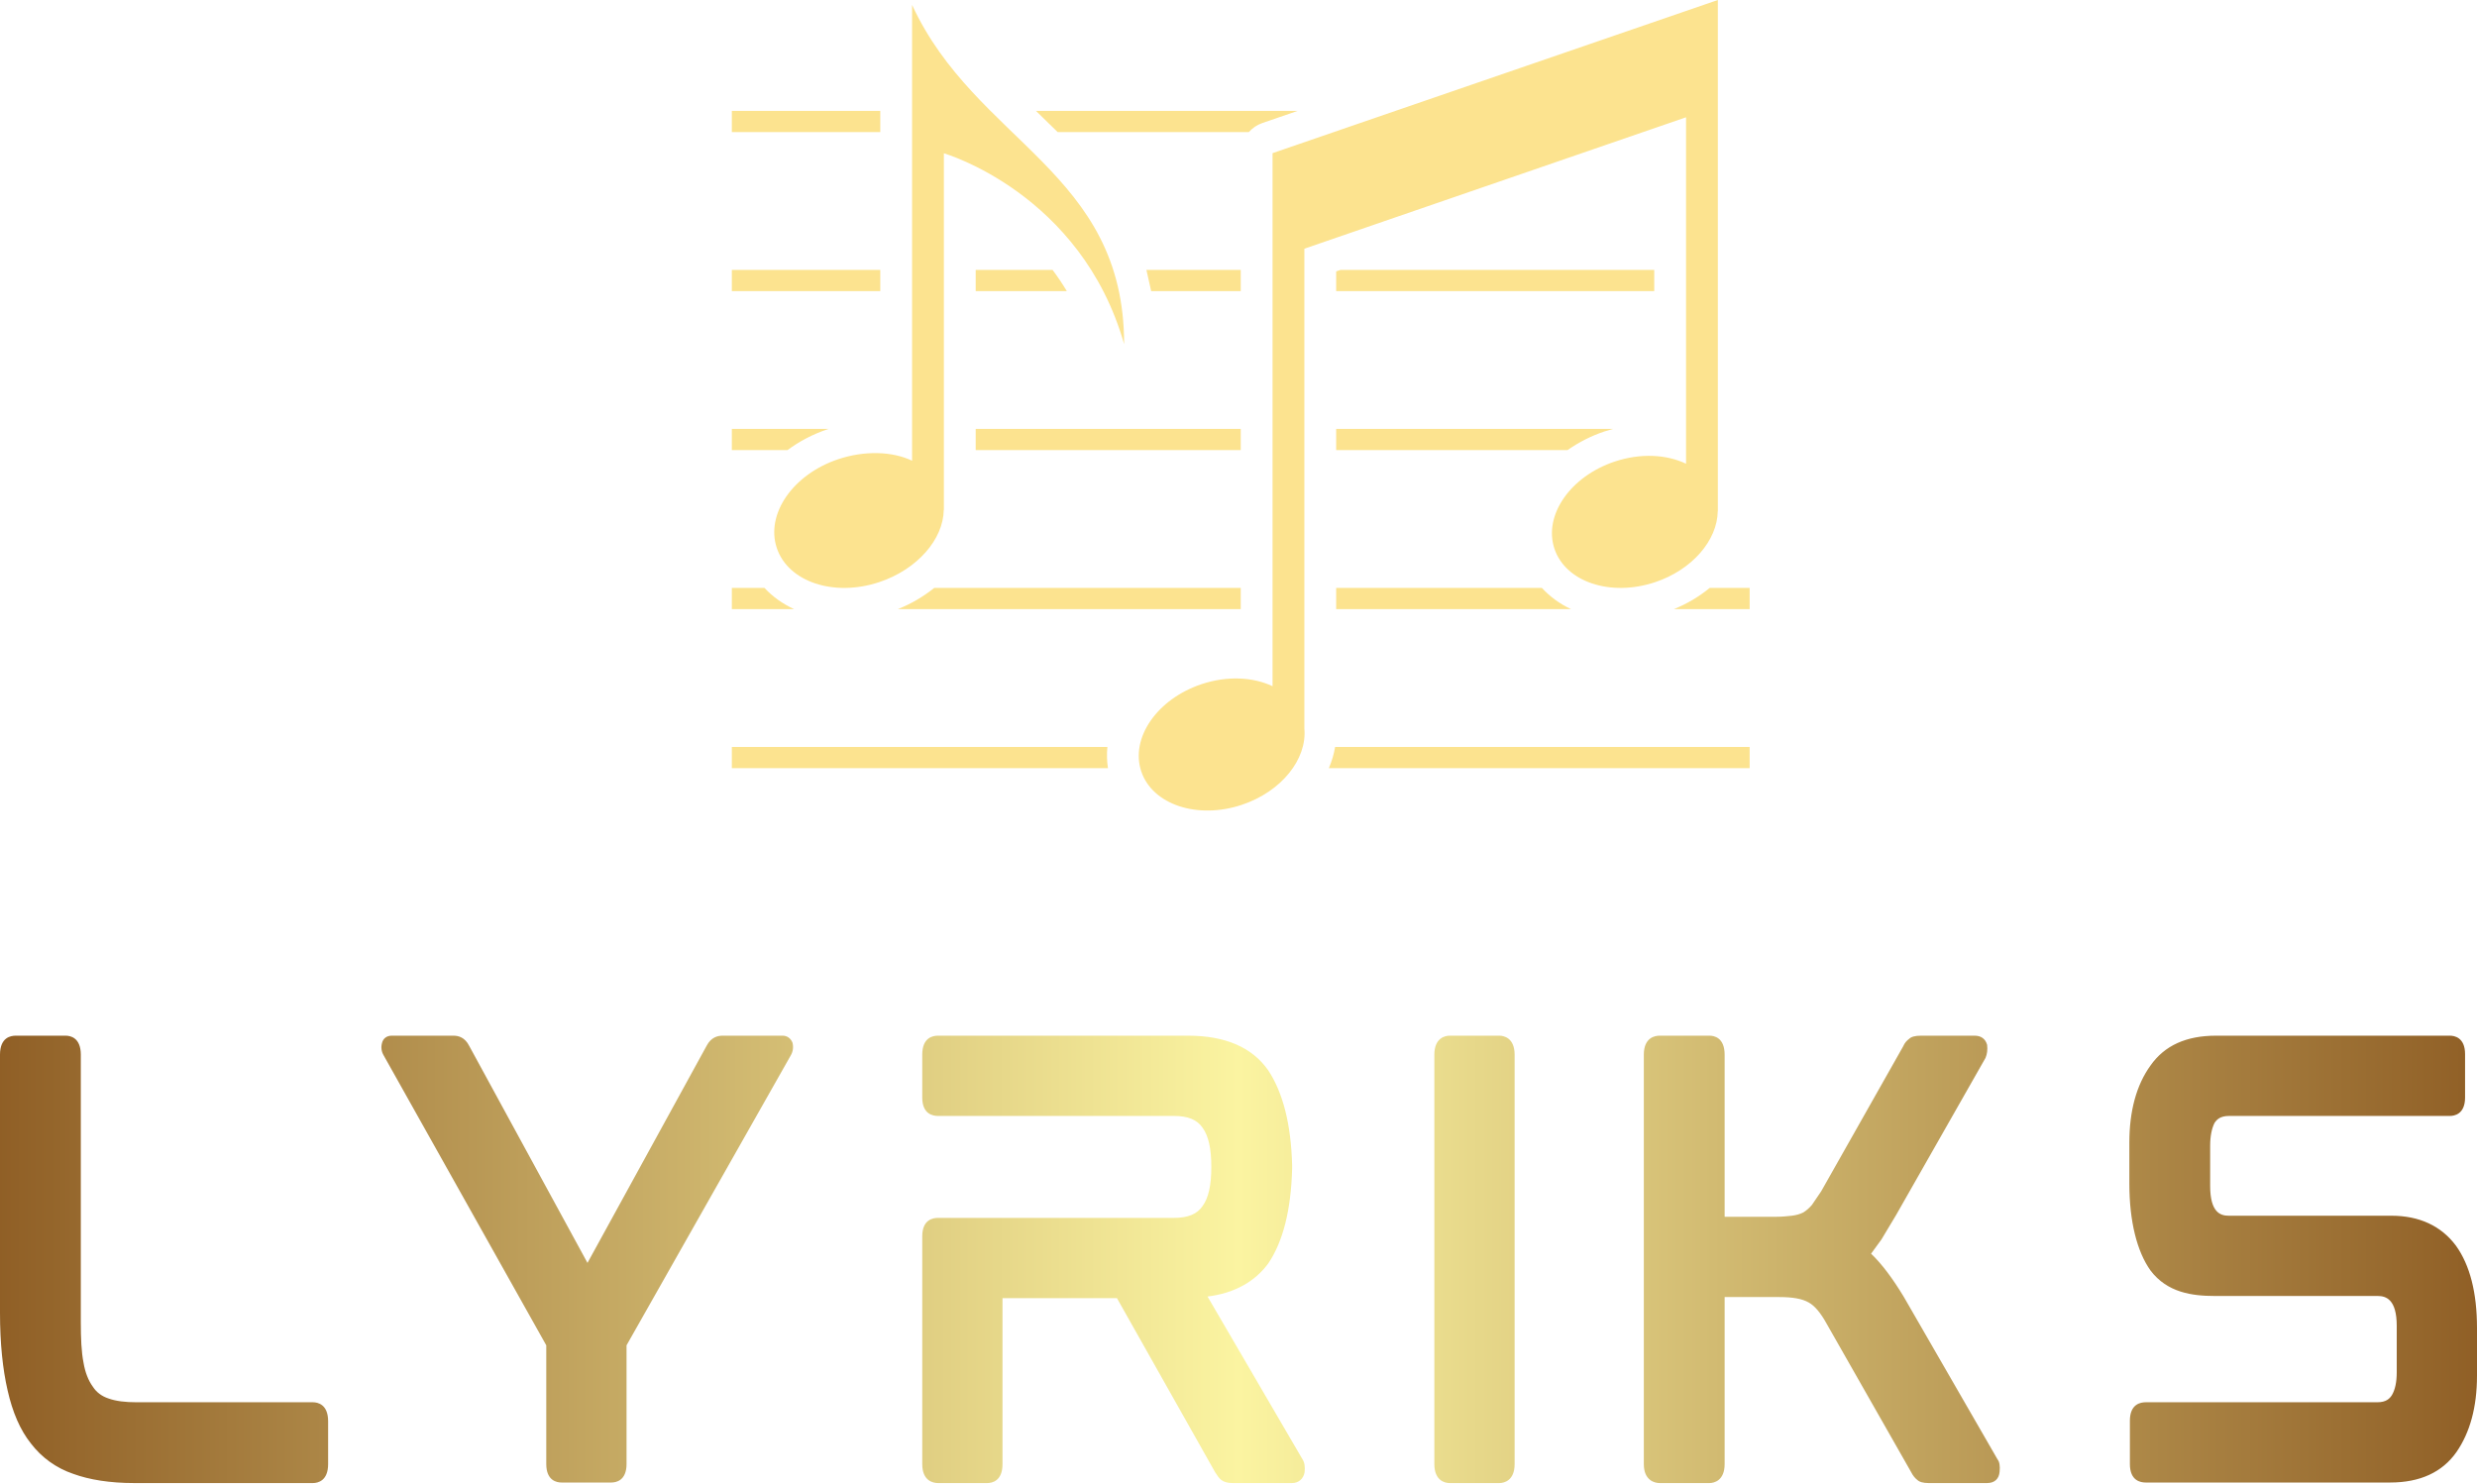
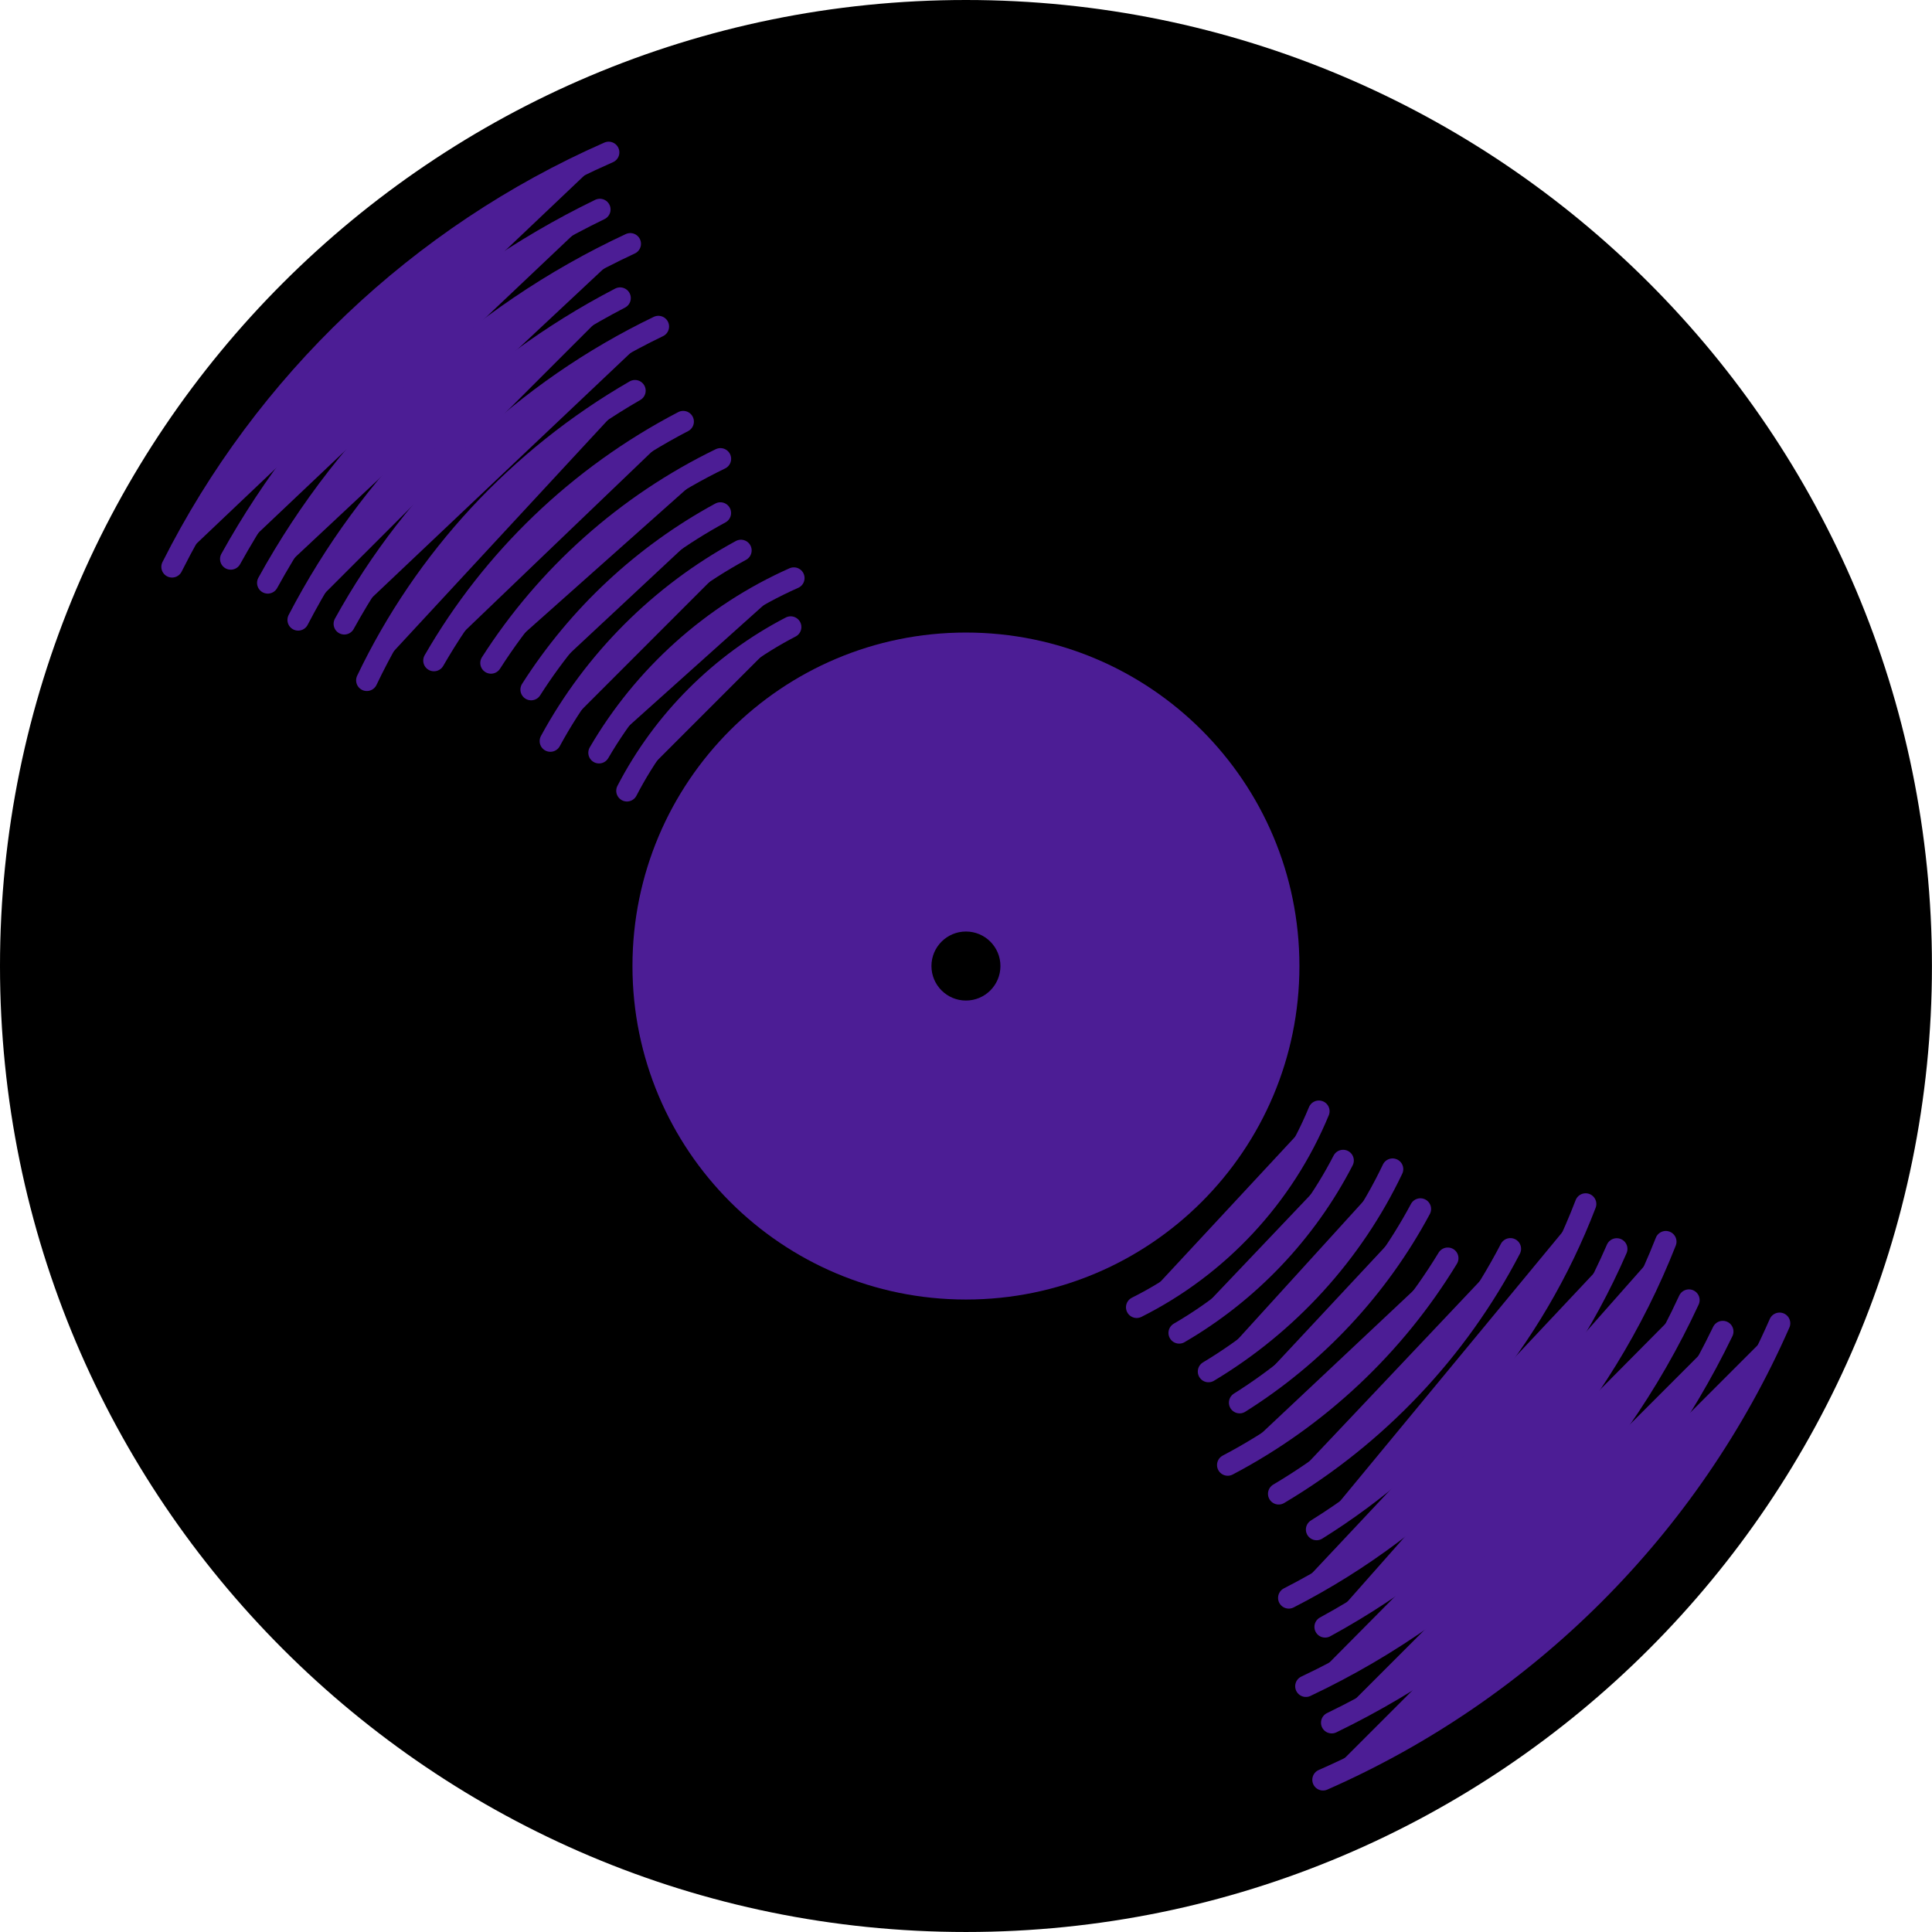
- <svg xmlns="http://www.w3.org/2000/svg" width="220" height="131.741">
-   <defs>
-     <linearGradient id="A">
-       <stop stop-color="#8f5e25" offset="0" />
-       <stop stop-color="#fbf4a1" offset=".5" />
-       <stop stop-color="#8f5e25" offset="1" />
-     </linearGradient>
-   </defs>
-   <path d="M95 8.539L53 22.986V73.27c-1.832-.864-4.27-1.001-6.694-.193-4.192 1.397-6.74 5.078-5.692 8.222s5.295 4.559 9.487 3.162c3.742-1.247 6.166-4.314 5.899-7.195V32l36-12.397v32.681c-1.835-.876-4.286-1.019-6.722-.207-4.192 1.397-6.74 5.078-5.692 8.222s5.295 4.559 9.487 3.162c3.525-1.175 5.878-3.965 5.918-6.692H95V8.539zM19 9v43c-1.869-.892-4.481-.971-6.963-.143-4.269 1.423-6.865 5.172-5.798 8.374s5.393 4.644 9.663 3.221c3.59-1.197 6.047-4.038 6.087-6.816H22V23s12.926 3.741 17 18c0-16.296-14-19-20-32zm18.423 70H2v2h35.476a7.75 7.75 0 0 1-.053-2zM98 81v-2H58.9a8.66 8.66 0 0 1-.591 2H98zM5.078 64H2v2h5.87c-1.081-.501-2.028-1.176-2.792-2zM98 66v-2h-3.769c-.978.804-2.112 1.487-3.377 2H98zm-19.599-2H59v2h22.155a8.74 8.74 0 0 1-2.754-2zM21.09 64a13.4 13.4 0 0 1-3.433 2H50v-2H21.09zM25 49h25v2H25zm-13.875 0H2v2h5.25c1.106-.825 2.395-1.508 3.839-1.99.012-.004.024-.006.036-.01zM59 51h21.822a13.5 13.5 0 0 1 3.507-1.769l.796-.231H59v2zM32.25 34H25v2h8.595c-.427-.712-.877-1.378-1.345-2zM2 34h14v2H2zm57 2h30v-2H59.406l-.406.14zm-17.449 0H50v-2h-8.898l.449 2zm-8.817-15h18.028a2.99 2.99 0 0 1 1.263-.851L55.366 19h-24.68l2.048 2zM2 19h14v2H2z" transform="matrix(.941663 0 0 .941663 63.11667 -8.040863)" fill="#fce38f" />
-   <path d="M26.28 34.08c.36 0 1.12.16 1.12 1.4v3.16c0 1.24-.76 1.4-1.12 1.4h-13.2c-1.76 0-3.28-.24-4.48-.68a6.55 6.55 0 0 1-3.12-2.24c-.8-1-1.36-2.32-1.72-3.92-.36-1.56-.56-3.48-.56-5.72V8.44c0-1.28.8-1.4 1.16-1.4h3.68c.32 0 1.12.12 1.12 1.4v19.72c0 1.2.04 2.2.2 3 .12.72.36 1.32.68 1.76.28.44.68.72 1.16.88.56.2 1.24.28 2.08.28h13zM60.929 7.04c.32 0 .6.2.72.52.08.32.04.64-.12.92l-12.12 21.4v8.76c0 1.24-.8 1.36-1.12 1.36h-3.68c-.32 0-1.12-.12-1.12-1.36v-8.76l-12-21.4a1.15 1.15 0 0 1-.12-.88c.08-.36.36-.56.72-.56h4.56c.36 0 .84.12 1.16.76l8.72 16 8.8-16.04c.32-.6.8-.72 1.16-.72h4.44zm38.329 31.24c.16.24.2.56.16.96-.08.48-.44.8-.92.8h-4.4c-.36 0-.64-.08-.84-.24-.16-.12-.28-.32-.44-.56l-7.24-12.84h-8.44v12.24c0 1.24-.76 1.4-1.12 1.4h-3.64c-.36 0-1.16-.16-1.16-1.4v-16.8c0-1.24.8-1.36 1.16-1.36h17.4c1.04 0 1.72-.28 2.12-.88.44-.6.64-1.56.64-2.88s-.2-2.28-.64-2.88c-.4-.6-1.08-.88-2.12-.88h-17.4c-.36 0-1.16-.12-1.16-1.36V8.44c0-1.28.8-1.4 1.16-1.4h18.44c2.72 0 4.72.84 5.92 2.56 1.08 1.64 1.68 3.96 1.76 7v.24c-.08 3.08-.68 5.4-1.76 7-1 1.36-2.52 2.2-4.48 2.44zm14.529-31.24c.32 0 1.12.16 1.12 1.4v30.2c0 1.24-.8 1.4-1.12 1.4h-3.68c-.32 0-1.12-.16-1.12-1.4V8.44c0-1.24.8-1.4 1.12-1.4h3.68zm29.809 19.24l6.92 12c.16.2.2.52.16.92-.04.52-.36.84-.92.84h-4.32c-.4 0-.68-.08-.84-.24-.16-.12-.32-.32-.44-.56l-6.24-10.96c-.44-.8-.88-1.32-1.32-1.56-.48-.28-1.2-.4-2.16-.4h-4.04v12.32c0 1.24-.8 1.4-1.12 1.4h-3.68c-.32 0-1.16-.16-1.16-1.4V8.44c0-1.28.84-1.4 1.16-1.4h3.68c.32 0 1.12.12 1.12 1.4V20.4h3.68c.52 0 .96-.04 1.28-.08s.6-.12.84-.24c.2-.12.44-.32.64-.56l.68-1 6.04-10.68c.12-.28.28-.44.44-.56.16-.16.44-.24.88-.24h3.96c.48 0 .8.24.92.68.04.36 0 .68-.12.96l-6.6 11.6-1.08 1.8-.76 1.04c.8.76 1.6 1.84 2.4 3.16zm35.969-5.96c2.08 0 3.68.76 4.76 2.2 1.04 1.44 1.56 3.48 1.56 6.08v3.52c0 2.32-.52 4.2-1.52 5.64-1.04 1.48-2.68 2.24-4.88 2.24h-18.04c-.36 0-1.16-.12-1.16-1.36v-3.2c0-1.24.8-1.36 1.16-1.36h17.08c.68 0 .92-.28 1.08-.52.24-.4.36-.96.36-1.68v-3.44c0-1.96-.8-2.2-1.4-2.2h-12c-1.68 0-3.52-.24-4.76-1.88-1-1.4-1.56-3.64-1.56-6.4v-3.04c0-2.32.52-4.24 1.56-5.68 1.04-1.48 2.64-2.2 4.84-2.2h17.24c.32 0 1.12.12 1.12 1.36v3.2c0 1.24-.8 1.36-1.12 1.36h-16.28c-.68 0-.92.28-1.08.52-.2.4-.32.96-.32 1.68v2.96c0 1.96.76 2.2 1.36 2.2h12z" transform="matrix(1.204259 0 0 1.204259 -3.853629 83.52203)" fill="url(#A)" />
+ <svg xmlns="http://www.w3.org/2000/svg" version="1.0" width="225.68" height="225.687" viewBox="0 0 225.68 225.687" id="svg2" xml:space="preserve" style="overflow:visible">
+   <g id="g13">
+     <path d="M 225.68,112.847 C 225.68,175.171 175.165,225.686 112.836,225.686 C 50.522,225.687 0,175.171 0,112.847 C 0,50.525 50.522,0 112.836,0 C 175.165,0 225.68,50.525 225.68,112.847 z" id="path15" />
+     <path d="M 151.792,112.847 C 151.792,134.358 134.353,151.805 112.836,151.805 C 91.321,151.805 73.881,134.359 73.881,112.847 C 73.881,91.33 91.321,73.891 112.836,73.891 C 134.353,73.891 151.792,91.331 151.792,112.847 z" id="path17" style="fill:#4c1d95" />
+     <path d="M 116.866,112.847 C 116.866,115.074 115.063,116.879 112.836,116.879 C 110.617,116.879 108.807,115.074 108.807,112.847 C 108.807,110.619 110.617,108.816 112.836,108.816 C 115.063,108.816 116.866,110.62 116.866,112.847 z" id="path119" />
+     <path d="M 20.097,66.216 C 30.92,44.729 48.992,27.523 71.101,17.801" id="path23" style="fill:#4c1d95;stroke:#4c1d95;stroke-width:2.501;stroke-linecap:round;stroke-linejoin:round" />
+     <path d="M 207.882,154.579 C 197.43,178.35 178.323,197.456 154.547,207.908" id="path27" style="fill:#4c1d95;stroke:#4c1d95;stroke-width:2.501;stroke-linecap:round;stroke-linejoin:round" />
+     <path d="M 26.954,65.298 C 36.748,47.633 51.837,33.313 70.072,24.469" id="path31" style="fill:#4c1d95;stroke:#4c1d95;stroke-width:2.501;stroke-linecap:round;stroke-linejoin:round" />
+     <path d="M 201.246,155.543 C 191.621,175.444 175.464,191.601 155.563,201.239" id="path35" style="fill:#4c1d95;stroke:#4c1d95;stroke-width:2.501;stroke-linecap:round;stroke-linejoin:round" />
+     <path d="M 31.278,68.092 C 40.793,50.792 55.653,36.846 73.627,28.478" id="path41" style="fill:#4c1d95;stroke:#4c1d95;stroke-width:2.501;stroke-linecap:round;stroke-linejoin:round" />
+     <path d="M 197.293,151.87 C 188.137,171.654 172.24,187.674 152.548,196.98" id="path45" style="fill:#4c1d95;stroke:#4c1d95;stroke-width:2.501;stroke-linecap:round;stroke-linejoin:round" />
+     <path d="M 194.591,145.045 C 187.004,164.302 172.808,180.232 154.794,190.045" id="path49" style="fill:#4c1d95;stroke:#4c1d95;stroke-width:2.501;stroke-linecap:round;stroke-linejoin:round" />
+     <path d="M 34.828,72.416 C 43.183,56.334 56.357,43.166 72.436,34.821" id="path53" style="fill:#4c1d95;stroke:#4c1d95;stroke-width:2.501;stroke-linecap:round;stroke-linejoin:round" />
+     <path d="M 188.86,145.892 C 181.194,163.508 167.578,177.946 150.548,186.659" id="path57" style="fill:#4c1d95;stroke:#4c1d95;stroke-width:2.501;stroke-linecap:round;stroke-linejoin:round" />
+     <path d="M 40.22,72.872 C 48.523,57.822 61.372,45.631 76.909,38.142" id="path61" style="fill:#4c1d95;stroke:#4c1d95;stroke-width:2.501;stroke-linecap:round;stroke-linejoin:round" />
+     <path d="M 42.851,79.472 C 49.63,65.272 60.61,53.462 74.175,45.638" id="path65" style="fill:#4c1d95;stroke:#4c1d95;stroke-width:2.501;stroke-linecap:round;stroke-linejoin:round" />
+     <path d="M 176.435,145.879 C 170.255,157.757 160.844,167.682 149.37,174.5" id="path69" style="fill:#4c1d95;stroke:#4c1d95;stroke-width:2.501;stroke-linecap:round;stroke-linejoin:round" />
+     <path d="M 50.691,77.164 C 57.516,65.305 67.636,55.582 79.807,49.249" id="path73" style="fill:#4c1d95;stroke:#4c1d95;stroke-width:2.501;stroke-linecap:round;stroke-linejoin:round" />
+     <path d="M 169.121,146.979 C 162.915,157.183 154.019,165.565 143.417,171.139" id="path77" style="fill:#4c1d95;stroke:#4c1d95;stroke-width:2.501;stroke-linecap:round;stroke-linejoin:round" />
+     <path d="M 57.354,77.446 C 63.886,67.225 73.172,58.925 84.158,53.598" id="path81" style="fill:#4c1d95;stroke:#4c1d95;stroke-width:2.501;stroke-linecap:round;stroke-linejoin:round" />
+     <path d="M 165.924,141.229 C 160.968,150.476 153.661,158.284 144.805,163.852" id="path85" style="fill:#4c1d95;stroke:#4c1d95;stroke-width:2.501;stroke-linecap:round;stroke-linejoin:round" />
+     <path d="M 62.042,80.556 C 67.532,71.937 75.145,64.813 84.151,59.925" id="path89" style="fill:#4c1d95;stroke:#4c1d95;stroke-width:2.501;stroke-linecap:round;stroke-linejoin:round" />
+     <path d="M 162.674,136.573 C 157.986,146.412 150.464,154.644 141.171,160.219" id="path93" style="fill:#4c1d95;stroke:#4c1d95;stroke-width:2.501;stroke-linecap:round;stroke-linejoin:round" />
+     <path d="M 64.289,86.57 C 69.394,77.163 77.15,69.403 86.554,64.298" id="path97" style="fill:#4c1d95;stroke:#4c1d95;stroke-width:2.501;stroke-linecap:round;stroke-linejoin:round" />
+     <path d="M 156.897,135.563 C 152.56,143.963 145.892,150.964 137.745,155.705" id="path101" style="fill:#4c1d95;stroke:#4c1d95;stroke-width:2.501;stroke-linecap:round;stroke-linejoin:round" />
+     <path d="M 69.974,87.932 C 75.203,78.958 83.174,71.775 92.734,67.526" id="path105" style="fill:#4c1d95;stroke:#4c1d95;stroke-width:2.501;stroke-linecap:round;stroke-linejoin:round" />
+     <path d="M 154.065,129.807 C 149.955,139.764 142.356,147.911 132.782,152.711" id="path109" style="fill:#4c1d95;stroke:#4c1d95;stroke-width:2.501;stroke-linecap:round;stroke-linejoin:round" />
+     <path d="M 73.236,92.376 C 77.476,84.19 84.177,77.486 92.363,73.246" id="path113" style="fill:#4c1d95;stroke:#4c1d95;stroke-width:2.501;stroke-linecap:round;stroke-linejoin:round" />
+     <path d="M 185.226,140.644 C 179.144,156.488 168.007,169.819 153.798,178.674" id="path117" style="fill:#4c1d95;stroke:#4c1d95;stroke-width:2.501;stroke-linecap:round;stroke-linejoin:round" />
+   </g>
</svg>
